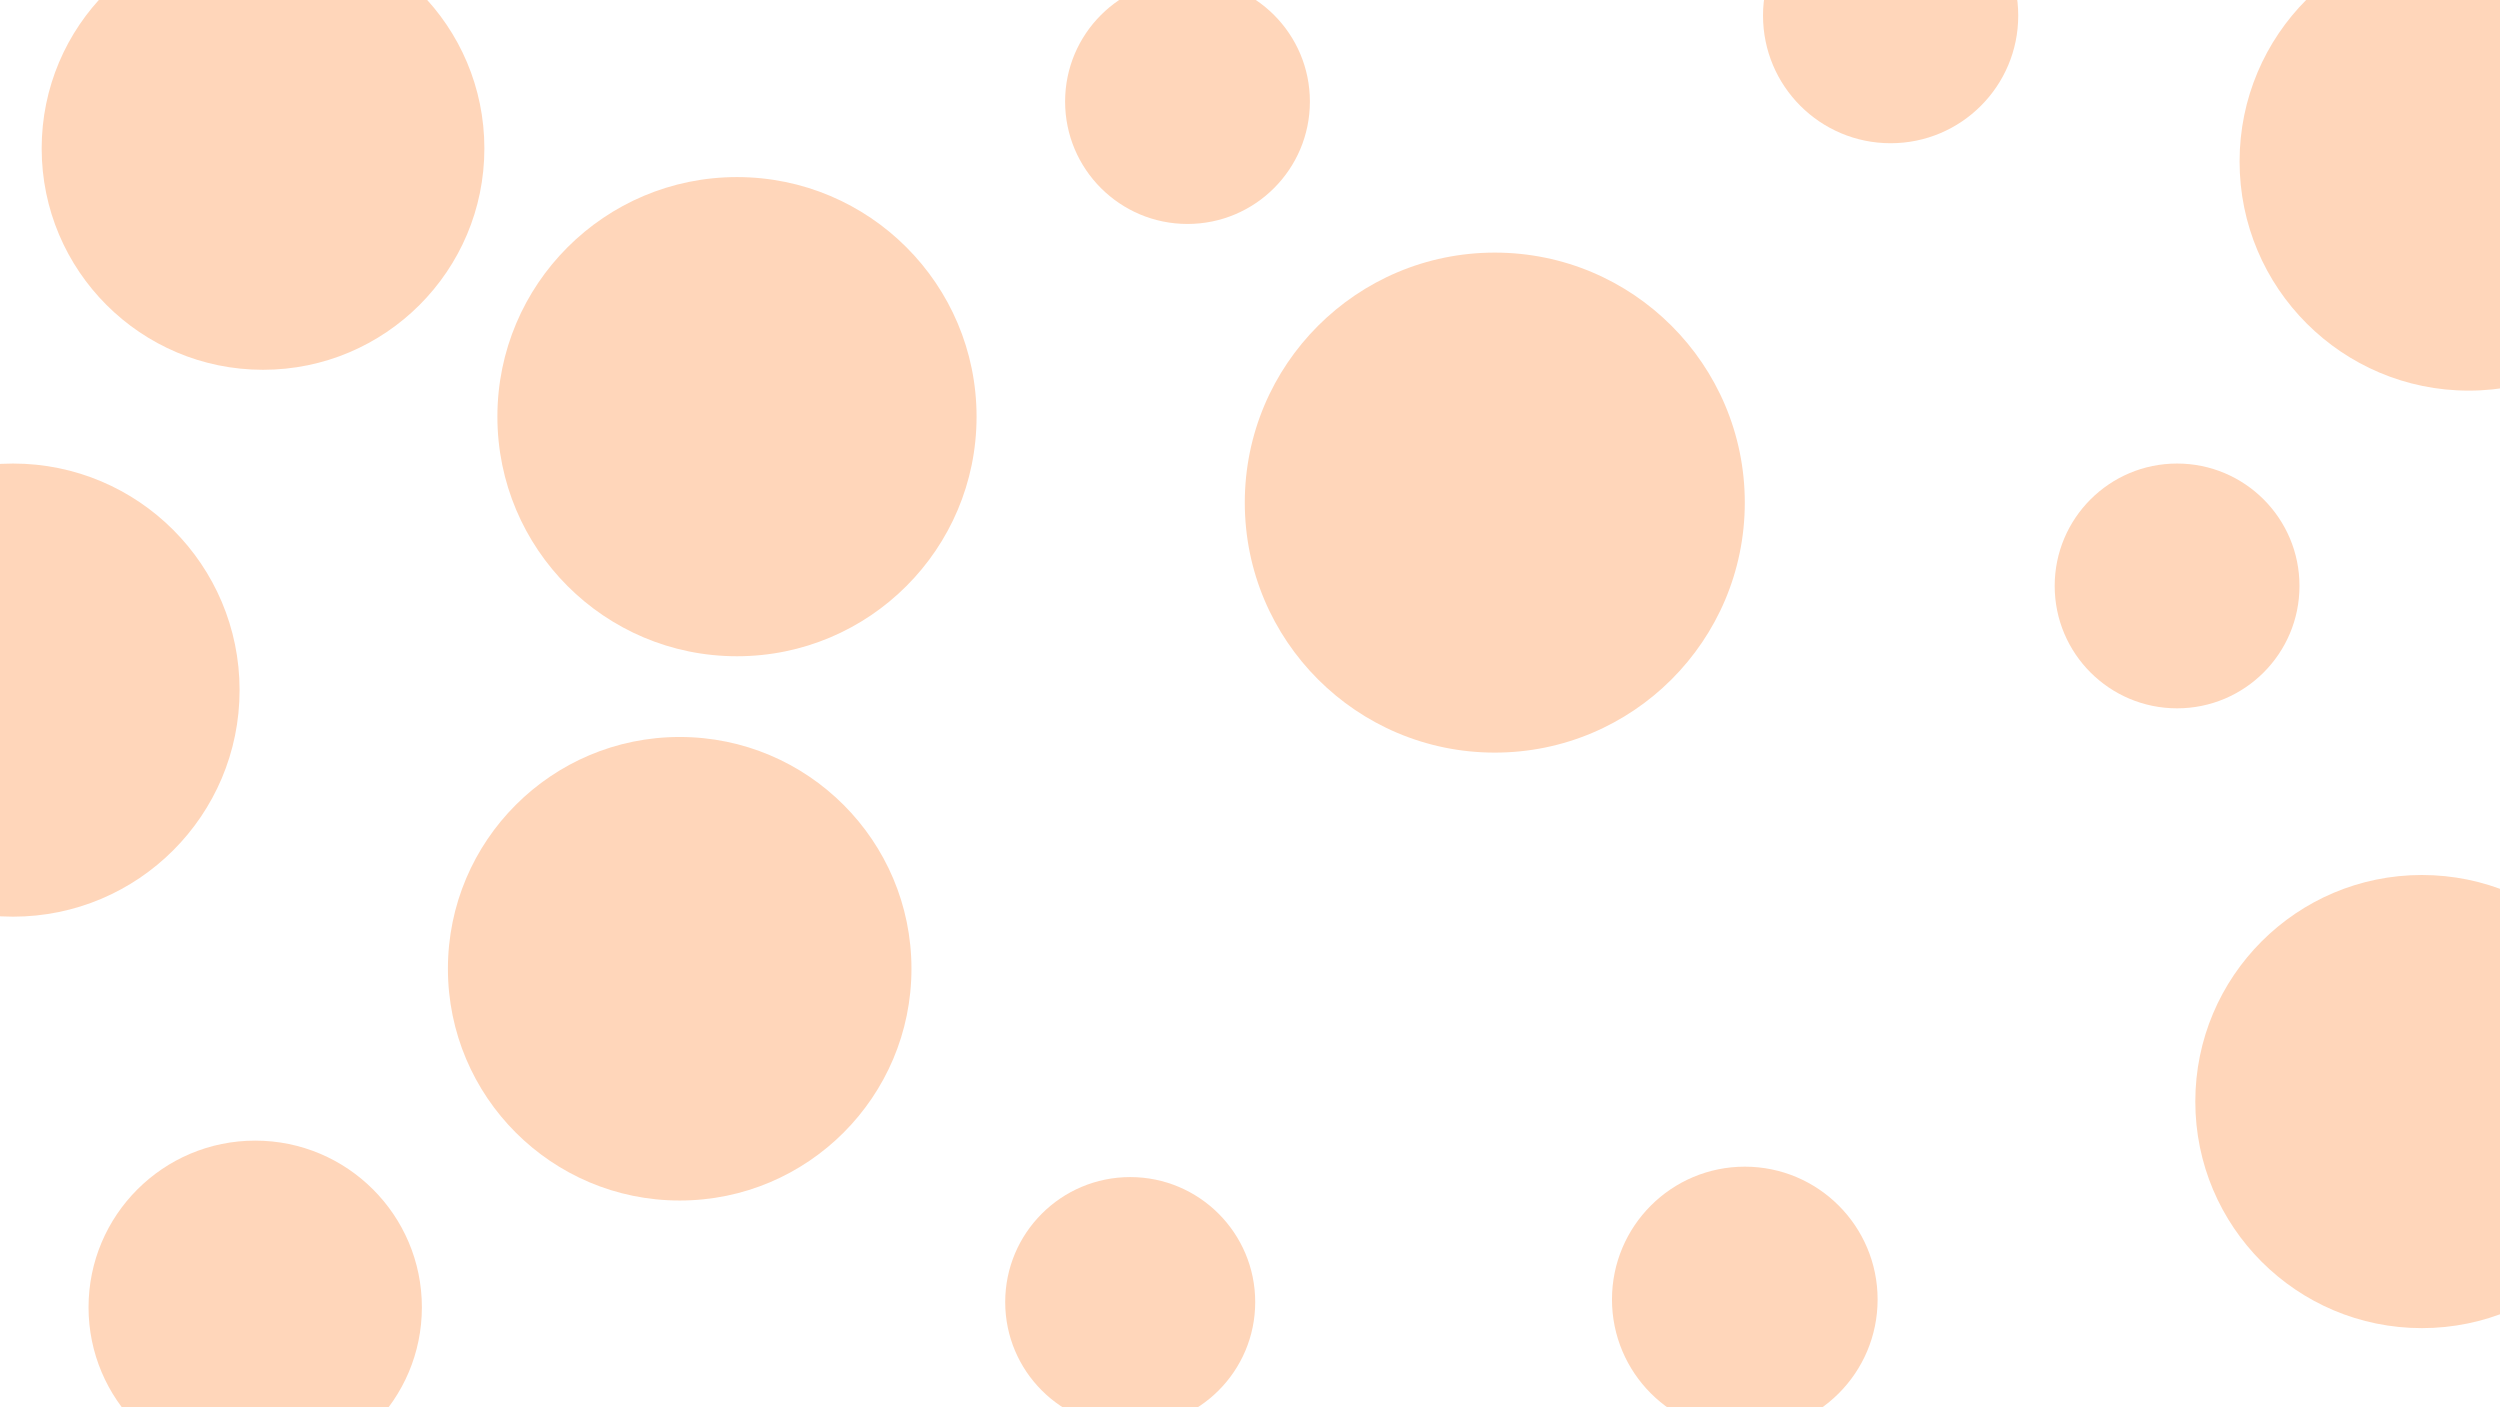
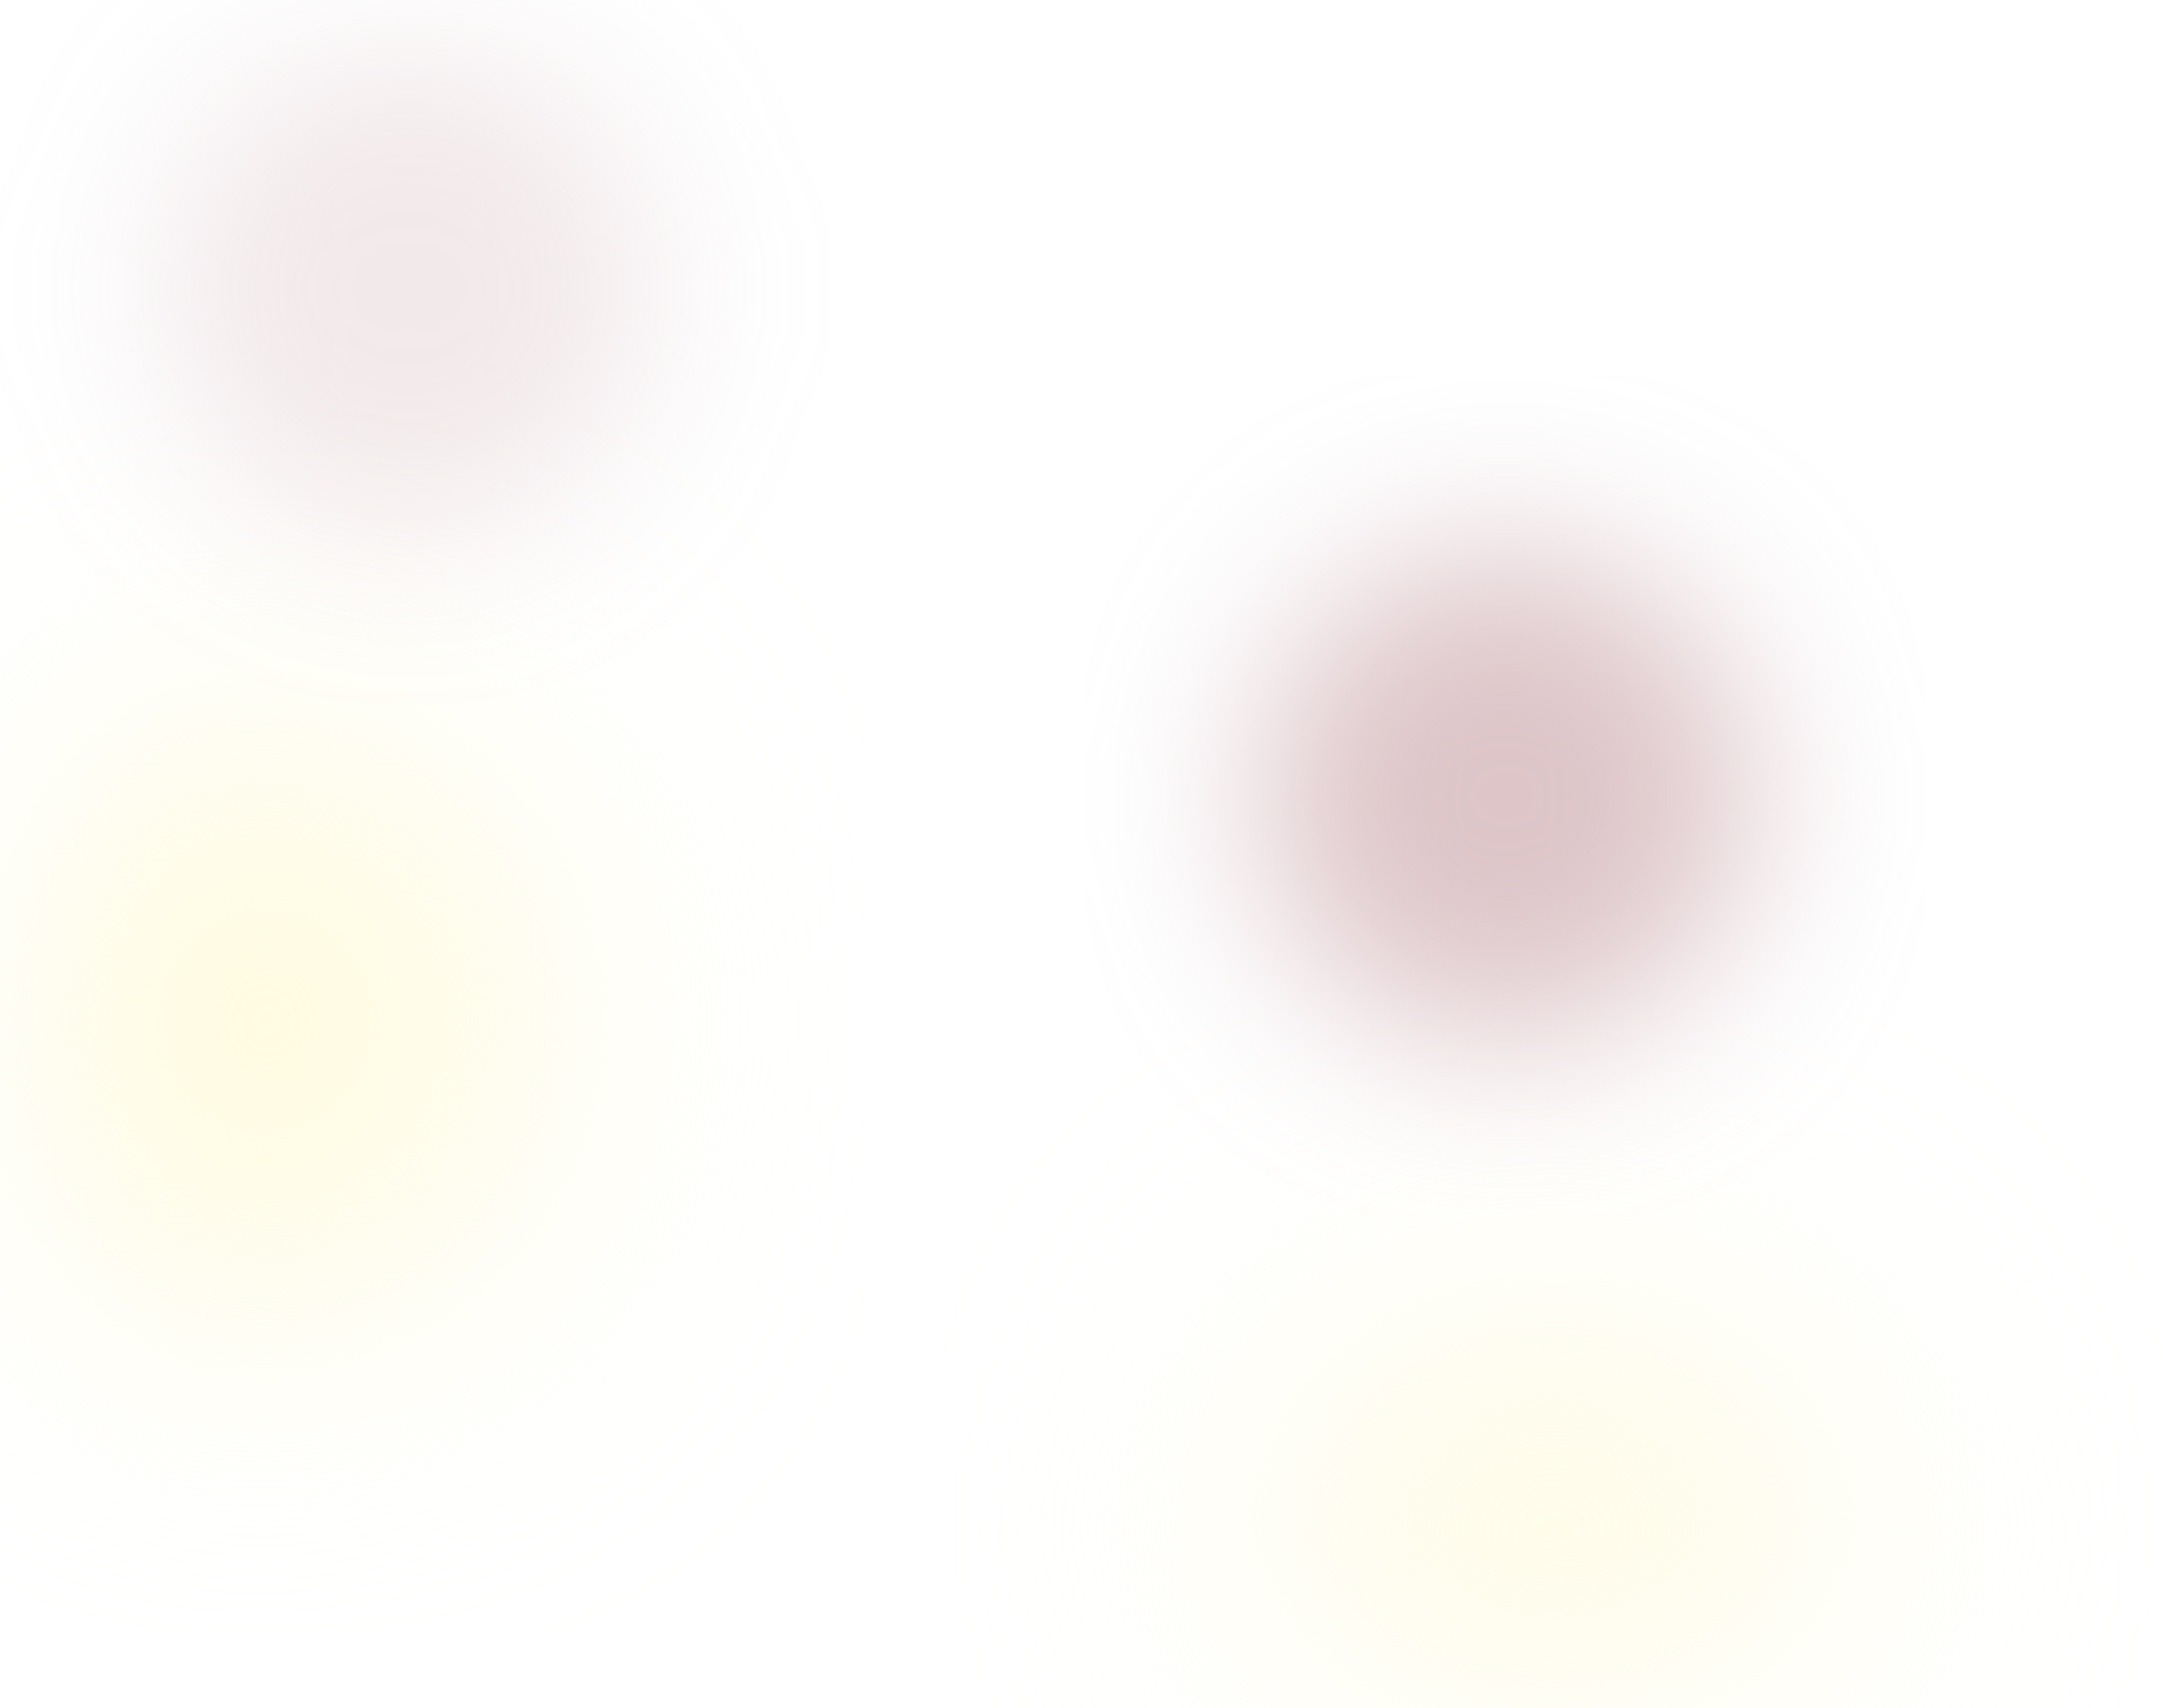
- <svg xmlns="http://www.w3.org/2000/svg" id="visual" viewBox="0 0 960 540" width="960" height="540" version="1.1">
-   <g fill="#FFD6BA">
-     <circle r="96" cx="574" cy="193" />
-     <circle r="48" cx="434" cy="500" />
-     <circle r="89" cx="261" cy="372" />
-     <circle r="85" cx="101" cy="57" />
-     <circle r="64" cx="98" cy="502" />
-     <circle r="47" cx="836" cy="225" />
-     <circle r="92" cx="283" cy="160" />
-     <circle r="51" cx="670" cy="499" />
-     <circle r="87" cx="930" cy="423" />
-     <circle r="47" cx="456" cy="39" />
-     <circle r="49" cx="726" cy="6" />
-     <circle r="87" cx="5" cy="265" />
-     <circle r="88" cx="948" cy="62" />
+ <svg xmlns="http://www.w3.org/2000/svg" width="1548" height="1222" viewBox="0 0 1548 1222" fill="none">
+   <g filter="url(#filter0_f_67_36)">
+     <circle cx="292.5" cy="206.5" r="176.5" fill="#BF9298" fill-opacity="0.2" />
  </g>
+   <g filter="url(#filter1_f_67_36)">
+     <circle cx="1077.5" cy="569.5" r="176.5" fill="#BF9298" fill-opacity="0.53" />
+   </g>
+   <g filter="url(#filter2_f_67_36)">
+     <circle cx="182.5" cy="730.5" r="176.5" fill="#FFF9D2" />
+   </g>
+   <g filter="url(#filter3_f_67_36)">
+     <circle cx="1111.5" cy="1162.5" r="176.5" fill="#FFF9D2" />
+   </g>
+   <defs>
+     <filter id="filter0_f_67_36" x="-8" y="-94" width="601" height="601" filterUnits="userSpaceOnUse" color-interpolation-filters="sRGB">
+       <feFlood flood-opacity="0" result="BackgroundImageFix" />
+       <feBlend mode="normal" in="SourceGraphic" in2="BackgroundImageFix" result="shape" />
+       <feGaussianBlur stdDeviation="62" result="effect1_foregroundBlur_67_36" />
+     </filter>
+     <filter id="filter1_f_67_36" x="777" y="269" width="601" height="601" filterUnits="userSpaceOnUse" color-interpolation-filters="sRGB">
+       <feFlood flood-opacity="0" result="BackgroundImageFix" />
+       <feBlend mode="normal" in="SourceGraphic" in2="BackgroundImageFix" result="shape" />
+       <feGaussianBlur stdDeviation="62" result="effect1_foregroundBlur_67_36" />
+     </filter>
+     <filter id="filter2_f_67_36" x="-253.3" y="294.7" width="871.6" height="871.6" filterUnits="userSpaceOnUse" color-interpolation-filters="sRGB">
+       <feFlood flood-opacity="0" result="BackgroundImageFix" />
+       <feBlend mode="normal" in="SourceGraphic" in2="BackgroundImageFix" result="shape" />
+       <feGaussianBlur stdDeviation="129.65" result="effect1_foregroundBlur_67_36" />
+     </filter>
+     <filter id="filter3_f_67_36" x="675.7" y="726.7" width="871.6" height="871.6" filterUnits="userSpaceOnUse" color-interpolation-filters="sRGB">
+       <feFlood flood-opacity="0" result="BackgroundImageFix" />
+       <feBlend mode="normal" in="SourceGraphic" in2="BackgroundImageFix" result="shape" />
+       <feGaussianBlur stdDeviation="129.65" result="effect1_foregroundBlur_67_36" />
+     </filter>
+   </defs>
</svg>
